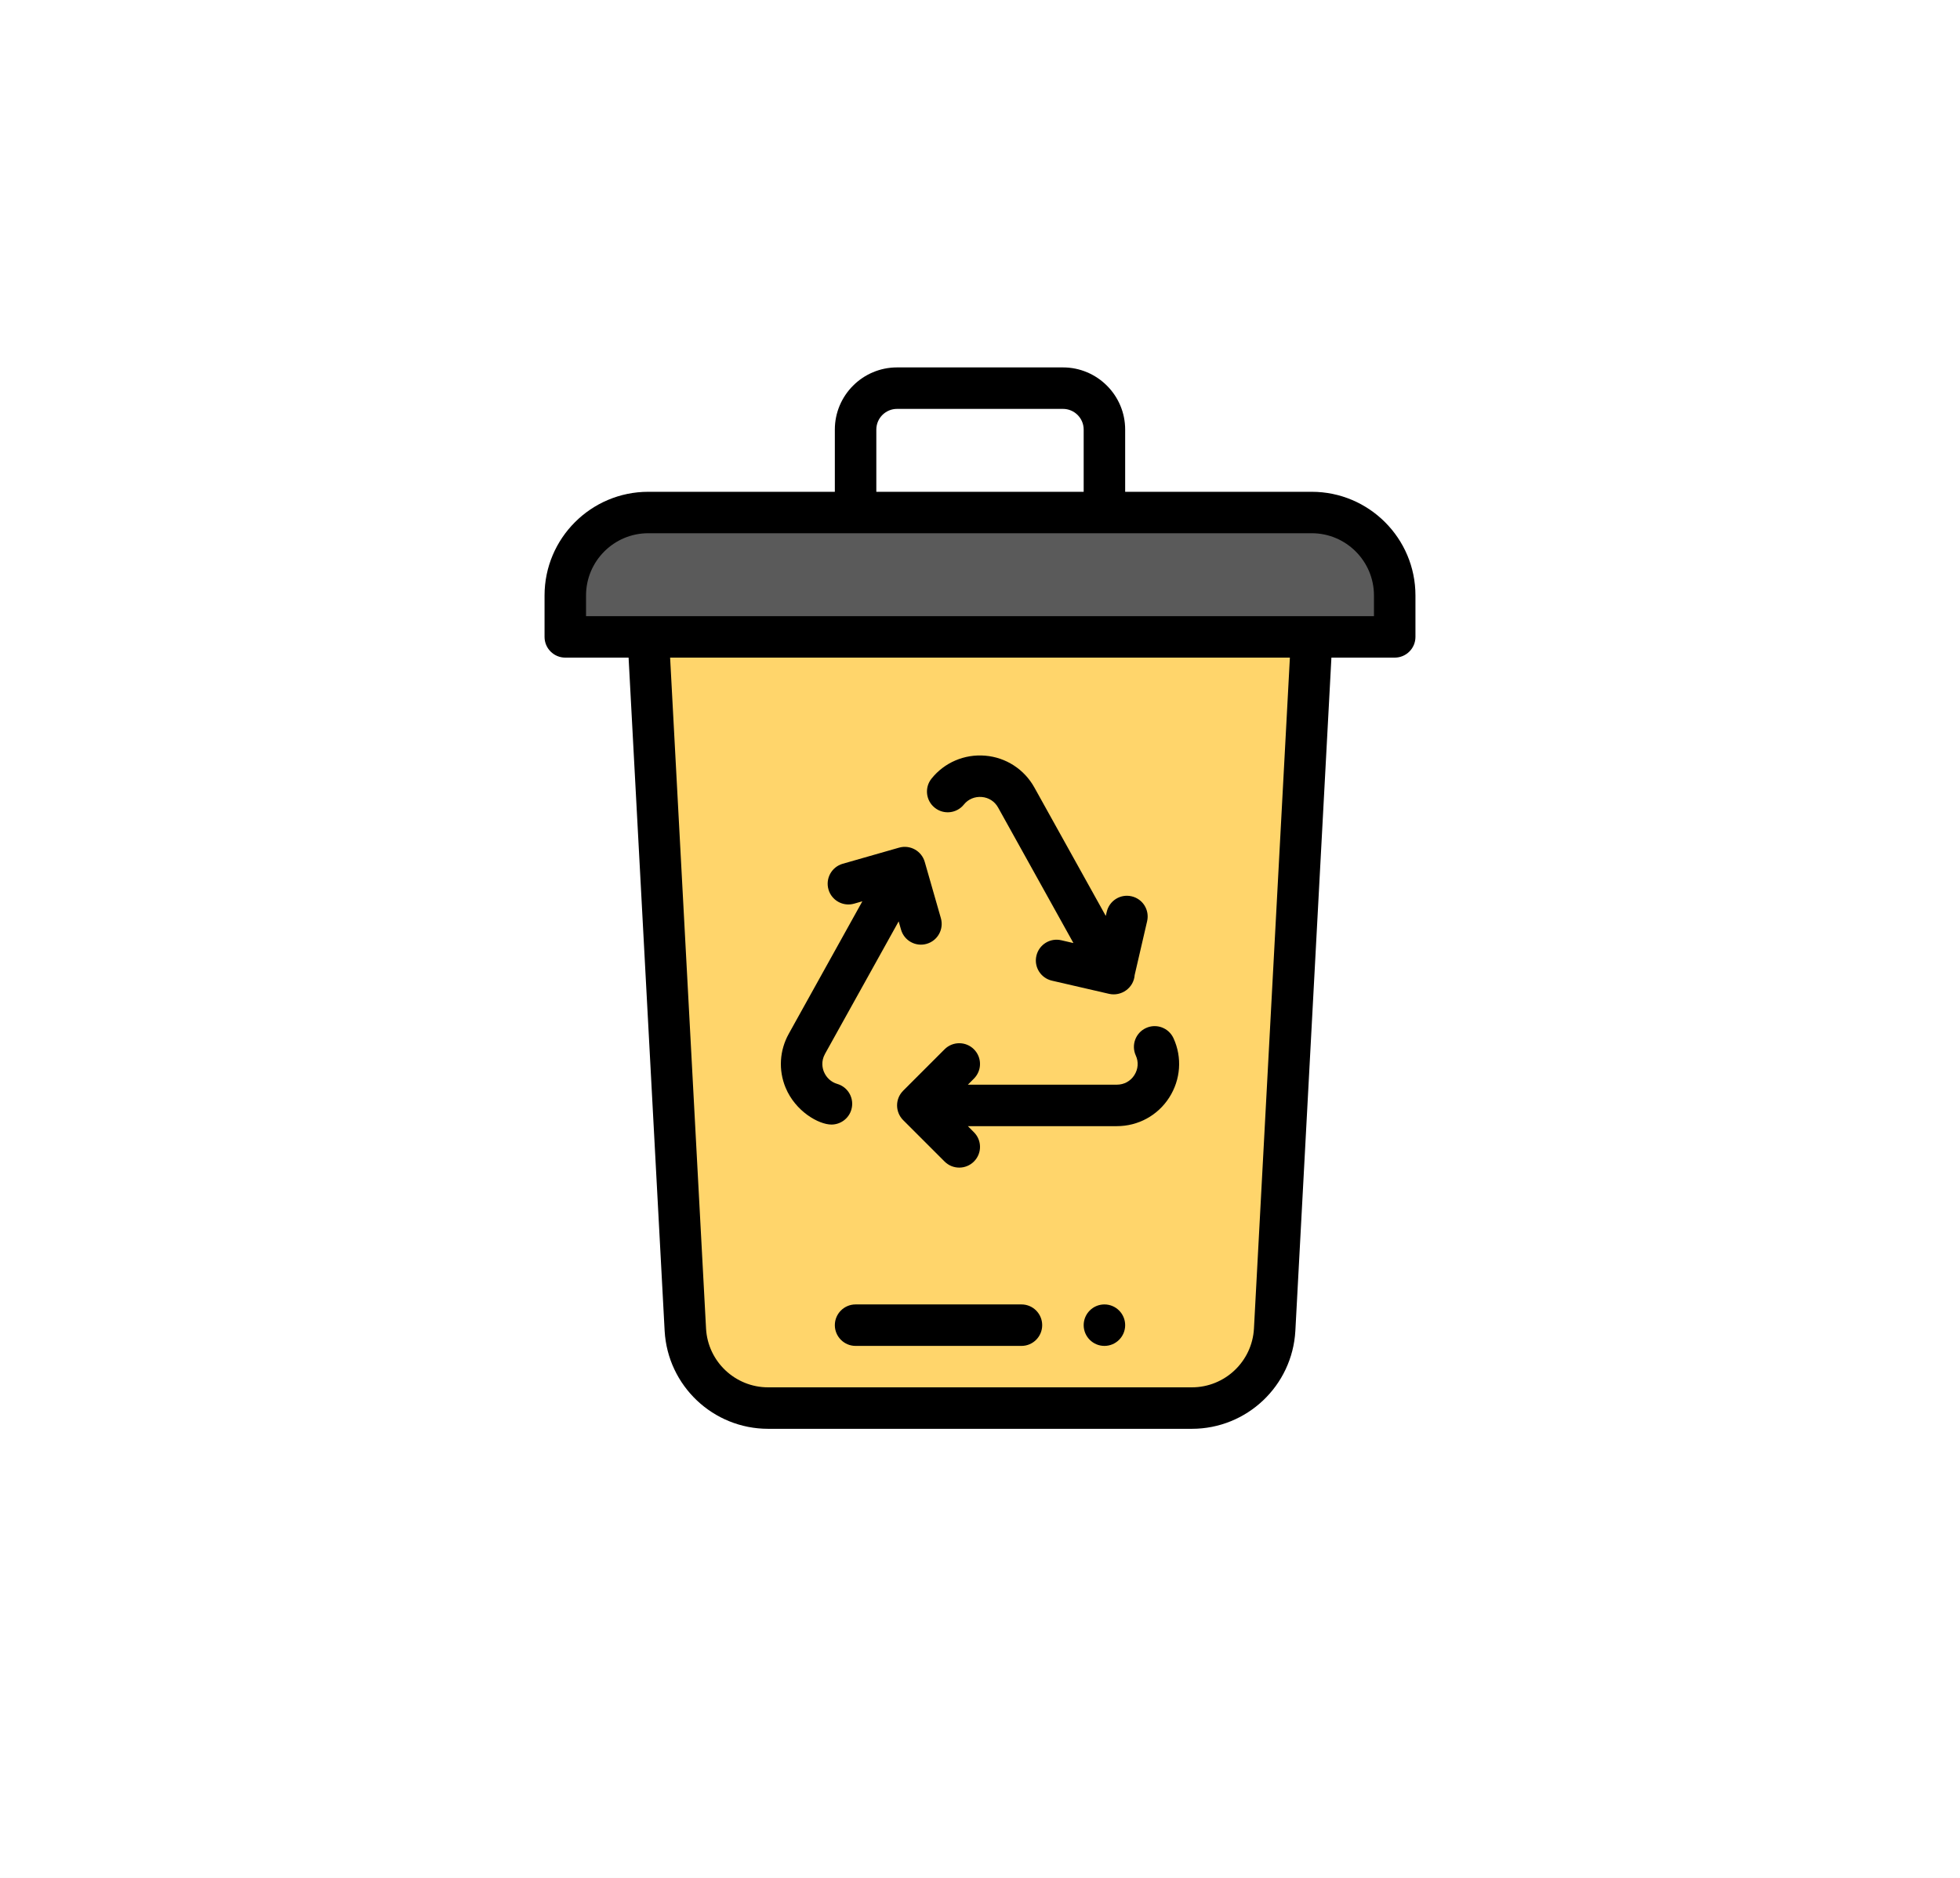
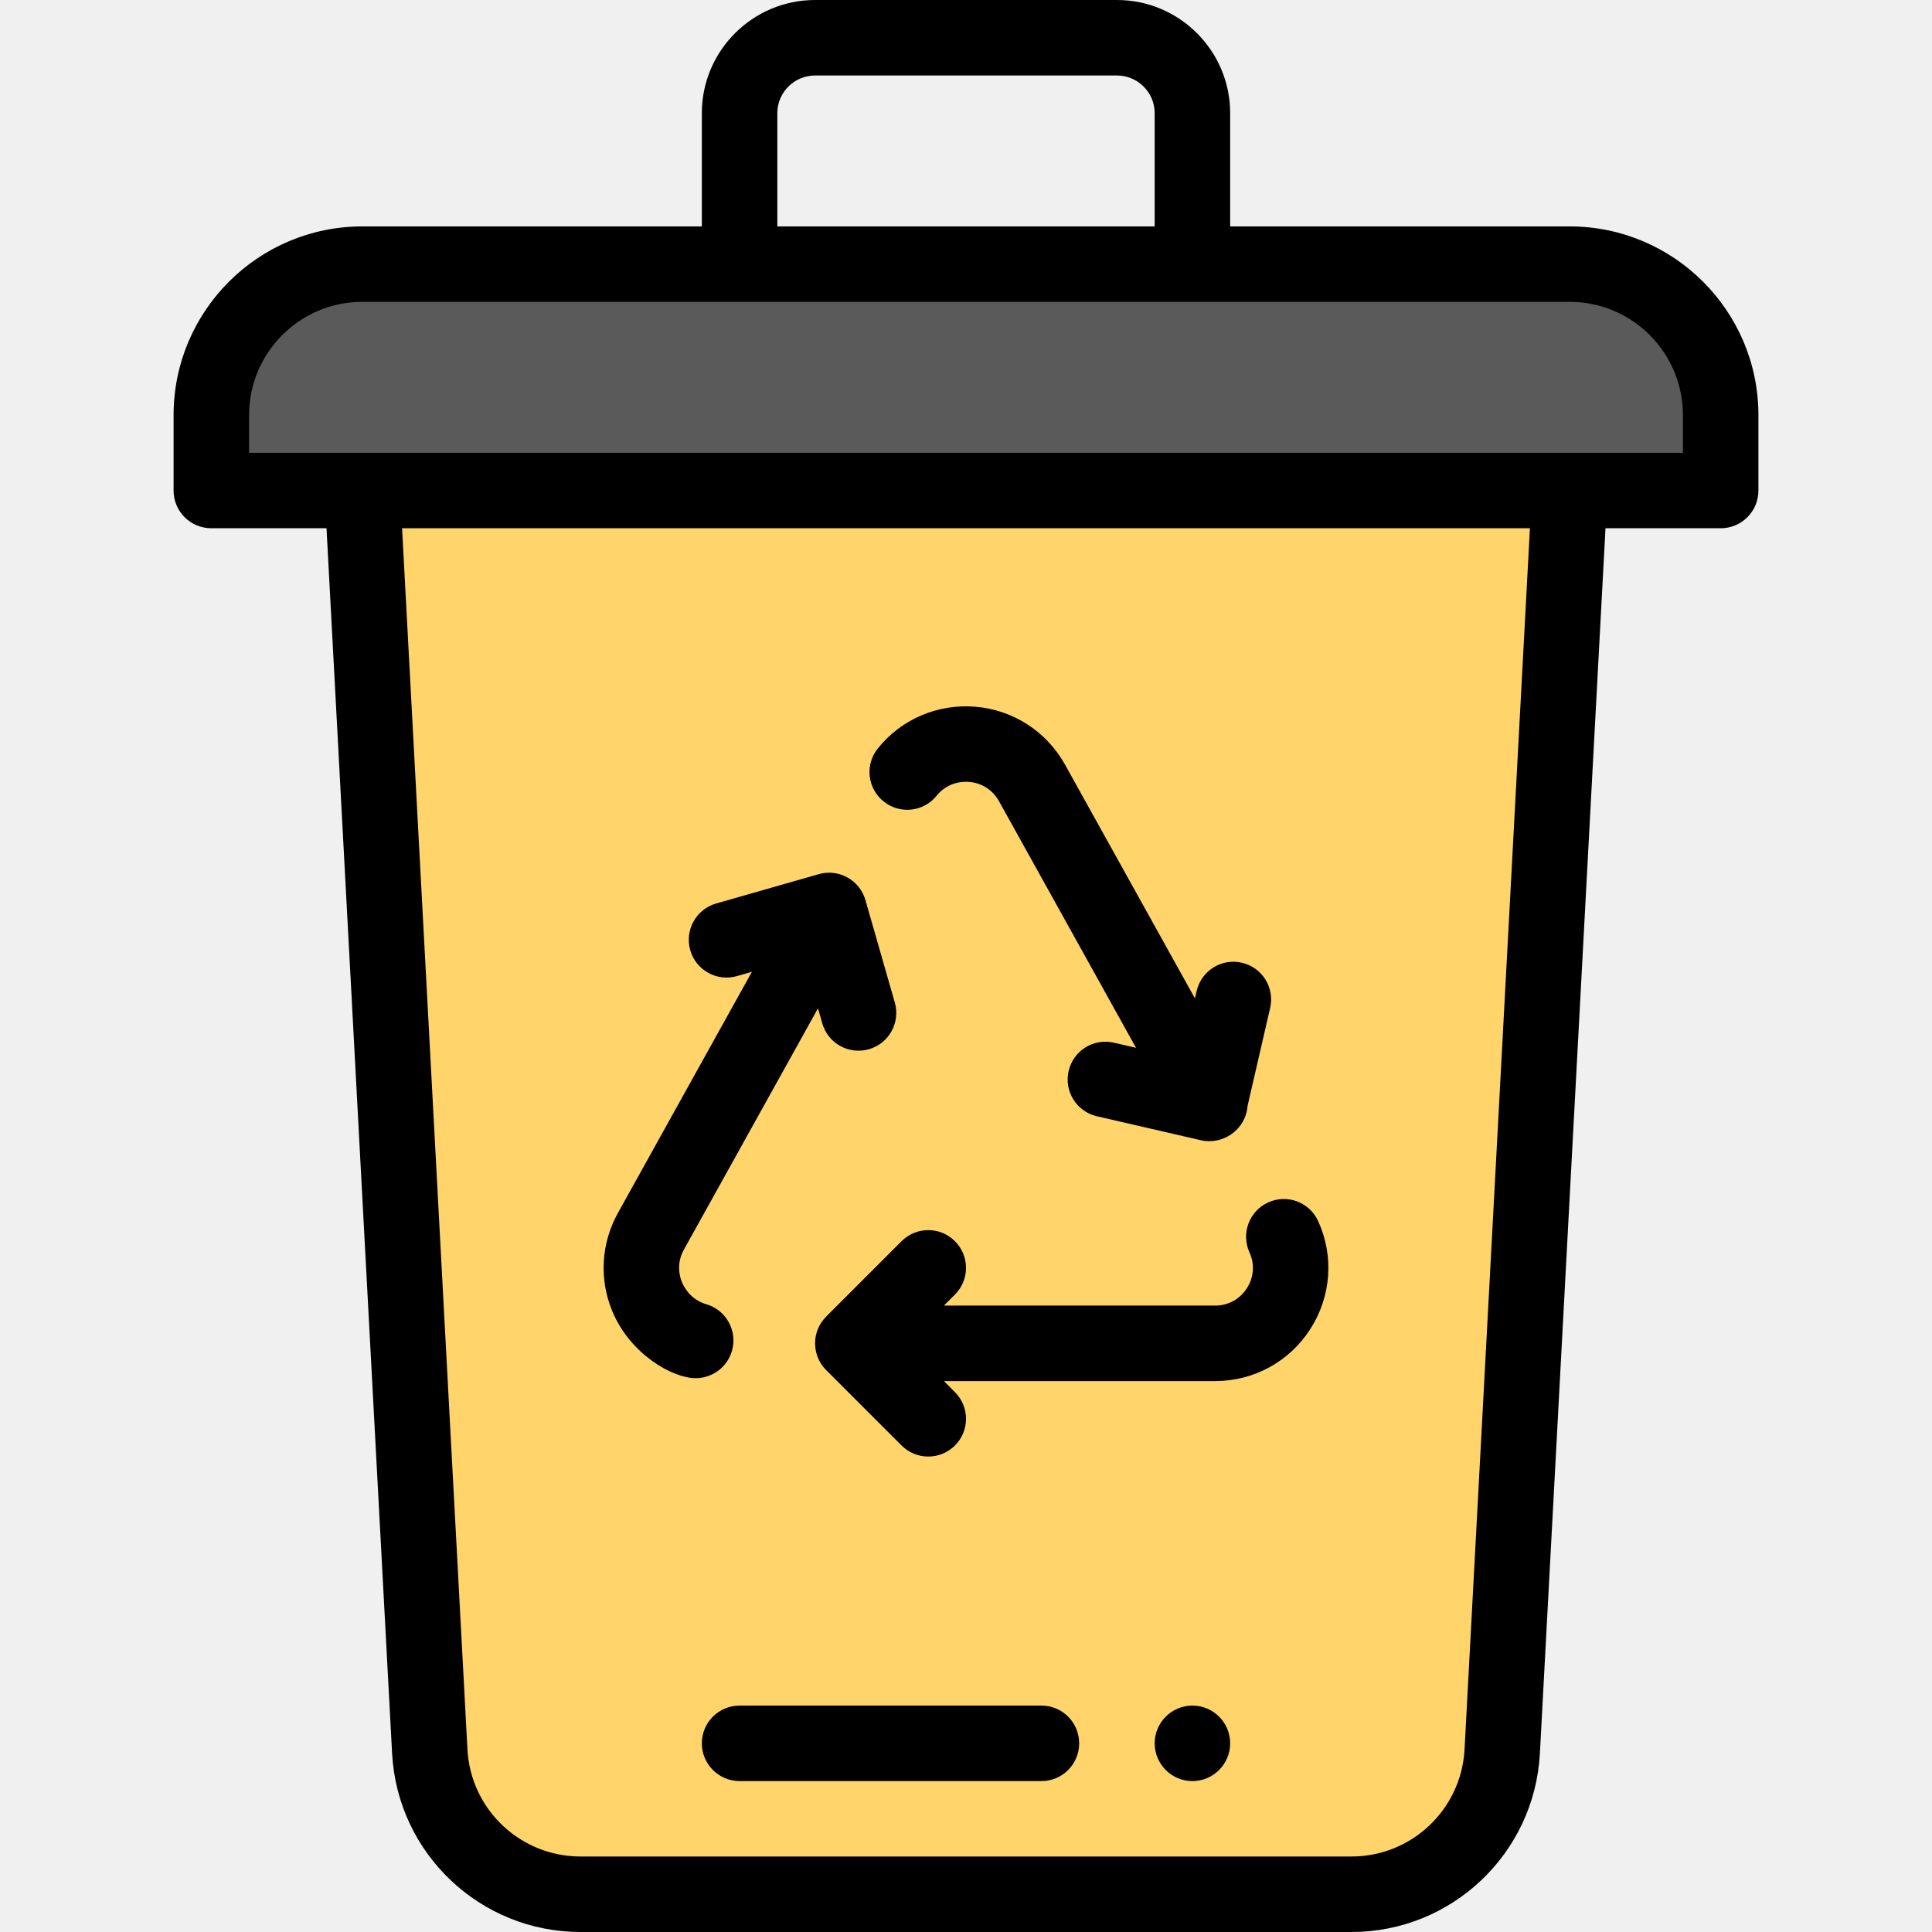
- <svg xmlns="http://www.w3.org/2000/svg" width="48" height="46" viewBox="0 0 48 46" fill="none">
-   <rect y="-2" width="48" height="48" fill="white" />
-   <path d="M34.144 14.586V15.602C31.657 15.602 16.863 15.602 13.831 15.602V14.586C13.831 13.464 14.741 12.555 15.862 12.555C16.345 12.555 31.629 12.555 32.112 12.555C33.234 12.555 34.144 13.464 34.144 14.586Z" fill="#5A5A5A" />
-   <path d="M32.112 15.602L31.203 32.574C31.143 33.65 30.253 34.492 29.175 34.492H18.799C17.721 34.492 16.831 33.65 16.771 32.574L15.862 15.602H32.112Z" fill="#FFD56B" />
-   <path d="M27.047 31.953C26.767 31.953 26.539 32.181 26.539 32.461C26.539 32.741 26.767 32.969 27.047 32.969C27.327 32.969 27.555 32.741 27.555 32.461C27.555 32.181 27.327 31.953 27.047 31.953Z" fill="black" />
-   <path d="M32.606 16.109H34.156C34.437 16.109 34.664 15.882 34.664 15.602V14.586C34.664 13.186 33.525 12.047 32.125 12.047H27.555V10.523C27.555 9.683 26.871 9 26.031 9H21.969C21.129 9 20.445 9.683 20.445 10.523V12.047H15.875C14.475 12.047 13.336 13.186 13.336 14.586V15.602C13.336 15.882 13.563 16.109 13.844 16.109H15.394L16.277 32.602C16.352 33.947 17.465 35 18.812 35H29.188C30.535 35 31.648 33.947 31.723 32.601L32.606 16.109ZM21.461 10.523C21.461 10.243 21.689 10.016 21.969 10.016H26.031C26.311 10.016 26.539 10.243 26.539 10.523V12.047H21.461V10.523ZM14.352 15.094V14.586C14.352 13.746 15.035 13.062 15.875 13.062H32.125C32.965 13.062 33.648 13.746 33.648 14.586V15.094H14.352ZM30.709 32.545C30.664 33.352 29.996 33.984 29.188 33.984H18.812C18.004 33.984 17.336 33.352 17.291 32.547L16.411 16.109H31.589L30.709 32.545Z" fill="black" />
-   <path d="M27.815 25.855C27.888 26.013 27.874 26.189 27.779 26.338C27.684 26.485 27.528 26.57 27.352 26.57H23.703L23.851 26.422C24.05 26.223 24.05 25.902 23.851 25.703C23.653 25.505 23.331 25.505 23.133 25.703L22.117 26.719C22.116 26.72 22.115 26.721 22.114 26.723C21.918 26.923 21.924 27.239 22.114 27.434C22.115 27.435 22.116 27.436 22.117 27.437L23.133 28.453C23.331 28.651 23.653 28.651 23.851 28.453C24.05 28.255 24.05 27.933 23.851 27.735L23.703 27.586H27.352C27.873 27.586 28.352 27.325 28.633 26.887C28.915 26.448 28.955 25.904 28.739 25.433C28.622 25.177 28.321 25.065 28.066 25.182C27.811 25.298 27.699 25.6 27.815 25.855Z" fill="black" />
-   <path d="M22.893 19.787C23.112 19.962 23.431 19.926 23.606 19.707C23.71 19.577 23.873 19.508 24.044 19.523C24.214 19.537 24.36 19.631 24.444 19.782L26.288 23.101L25.989 23.032C25.716 22.969 25.444 23.14 25.381 23.413C25.317 23.686 25.488 23.959 25.761 24.022L27.161 24.345C27.457 24.413 27.765 24.203 27.788 23.883L28.093 22.565C28.156 22.291 27.986 22.019 27.713 21.956C27.439 21.892 27.167 22.063 27.104 22.336L27.08 22.436L25.331 19.289C25.084 18.844 24.634 18.553 24.128 18.511C23.619 18.468 23.127 18.679 22.812 19.074C22.637 19.293 22.673 19.612 22.893 19.787Z" fill="black" />
-   <path d="M20.362 27.547C20.583 27.547 20.786 27.402 20.85 27.18C20.928 26.91 20.773 26.629 20.503 26.551C20.356 26.508 20.238 26.4 20.177 26.254C20.143 26.17 20.101 26.002 20.204 25.816L22.008 22.57L22.066 22.772C22.143 23.043 22.425 23.198 22.694 23.12C22.963 23.043 23.119 22.762 23.042 22.492L22.648 21.117C22.571 20.843 22.288 20.687 22.018 20.764L20.637 21.159C20.367 21.237 20.212 21.518 20.289 21.788C20.366 22.057 20.647 22.213 20.917 22.136L21.119 22.078L19.317 25.323C19.09 25.731 19.061 26.211 19.238 26.641C19.481 27.229 20.055 27.547 20.362 27.547Z" fill="black" />
-   <path d="M25.016 31.953H20.953C20.673 31.953 20.445 32.181 20.445 32.461C20.445 32.741 20.673 32.969 20.953 32.969H25.016C25.296 32.969 25.523 32.741 25.523 32.461C25.523 32.181 25.296 31.953 25.016 31.953Z" fill="black" />
+ <svg xmlns="http://www.w3.org/2000/svg" width="26" height="26" viewBox="0 0 26 26" fill="none">
+   <path d="M23.144 5.586V6.602C20.657 6.602 5.863 6.602 2.831 6.602V5.586C2.831 4.464 3.741 3.555 4.862 3.555C5.345 3.555 20.629 3.555 21.112 3.555C22.234 3.555 23.144 4.464 23.144 5.586Z" fill="#5A5A5A" />
+   <path d="M21.112 6.602L20.203 23.574C20.143 24.65 19.253 25.492 18.175 25.492H7.799C6.721 25.492 5.831 24.65 5.771 23.574L4.862 6.602H21.112Z" fill="#FFD56B" />
+   <path d="M16.047 22.953C15.767 22.953 15.539 23.181 15.539 23.461C15.539 23.741 15.767 23.969 16.047 23.969C16.327 23.969 16.555 23.741 16.555 23.461C16.555 23.181 16.327 22.953 16.047 22.953Z" fill="black" />
+   <path d="M21.606 7.109H23.156C23.437 7.109 23.664 6.882 23.664 6.602V5.586C23.664 4.186 22.525 3.047 21.125 3.047H16.555V1.523C16.555 0.683 15.871 0 15.031 0H10.969C10.129 0 9.445 0.683 9.445 1.523V3.047H4.875C3.475 3.047 2.336 4.186 2.336 5.586V6.602C2.336 6.882 2.563 7.109 2.844 7.109H4.394L5.277 23.602C5.352 24.947 6.465 26 7.812 26H18.188C19.535 26 20.648 24.947 20.723 23.601L21.606 7.109ZM10.461 1.523C10.461 1.243 10.689 1.016 10.969 1.016H15.031C15.311 1.016 15.539 1.243 15.539 1.523V3.047H10.461V1.523ZM3.352 6.094V5.586C3.352 4.746 4.035 4.062 4.875 4.062H21.125C21.965 4.062 22.648 4.746 22.648 5.586V6.094H3.352ZM19.709 23.546C19.664 24.352 18.996 24.984 18.188 24.984H7.812C7.004 24.984 6.336 24.352 6.291 23.547L5.411 7.109H20.589L19.709 23.546Z" fill="black" />
+   <path d="M16.815 16.855C16.888 17.013 16.874 17.189 16.779 17.338C16.684 17.485 16.528 17.57 16.352 17.57H12.703L12.851 17.422C13.05 17.223 13.05 16.902 12.851 16.703C12.653 16.505 12.332 16.505 12.133 16.703L11.117 17.719C11.116 17.72 11.115 17.721 11.114 17.723C10.918 17.923 10.924 18.239 11.114 18.434C11.115 18.435 11.116 18.436 11.117 18.437L12.133 19.453C12.331 19.651 12.653 19.651 12.851 19.453C13.05 19.255 13.05 18.933 12.851 18.735L12.703 18.586H16.352C16.873 18.586 17.352 18.325 17.633 17.887C17.915 17.448 17.955 16.904 17.739 16.433C17.622 16.177 17.321 16.065 17.066 16.182C16.811 16.298 16.699 16.6 16.815 16.855Z" fill="black" />
+   <path d="M11.893 10.787C12.112 10.962 12.431 10.926 12.606 10.707C12.71 10.577 12.873 10.508 13.044 10.523C13.214 10.537 13.36 10.632 13.444 10.782L15.288 14.101L14.99 14.032C14.716 13.969 14.444 14.139 14.381 14.413C14.318 14.686 14.488 14.959 14.761 15.022L16.161 15.345C16.457 15.413 16.765 15.203 16.789 14.883L17.093 13.565C17.156 13.291 16.986 13.019 16.713 12.956C16.44 12.892 16.167 13.063 16.104 13.336L16.081 13.436L14.332 10.289C14.084 9.844 13.634 9.553 13.128 9.511C12.619 9.468 12.127 9.679 11.812 10.074C11.637 10.293 11.673 10.612 11.893 10.787Z" fill="black" />
+   <path d="M9.362 18.547C9.583 18.547 9.786 18.402 9.85 18.18C9.928 17.91 9.773 17.629 9.503 17.551C9.356 17.508 9.238 17.4 9.177 17.254C9.143 17.17 9.101 17.002 9.204 16.816L11.008 13.57L11.066 13.772C11.143 14.043 11.425 14.197 11.694 14.12C11.963 14.043 12.119 13.762 12.042 13.492L11.648 12.117C11.571 11.843 11.288 11.687 11.018 11.764L9.637 12.159C9.367 12.237 9.212 12.518 9.289 12.787C9.366 13.057 9.647 13.213 9.917 13.136L10.119 13.078L8.316 16.323C8.09 16.731 8.061 17.211 8.238 17.641C8.481 18.229 9.055 18.547 9.362 18.547Z" fill="black" />
+   <path d="M14.016 22.953H9.953C9.673 22.953 9.445 23.18 9.445 23.461C9.445 23.741 9.673 23.969 9.953 23.969H14.016C14.296 23.969 14.523 23.741 14.523 23.461C14.523 23.18 14.296 22.953 14.016 22.953Z" fill="black" />
</svg>
